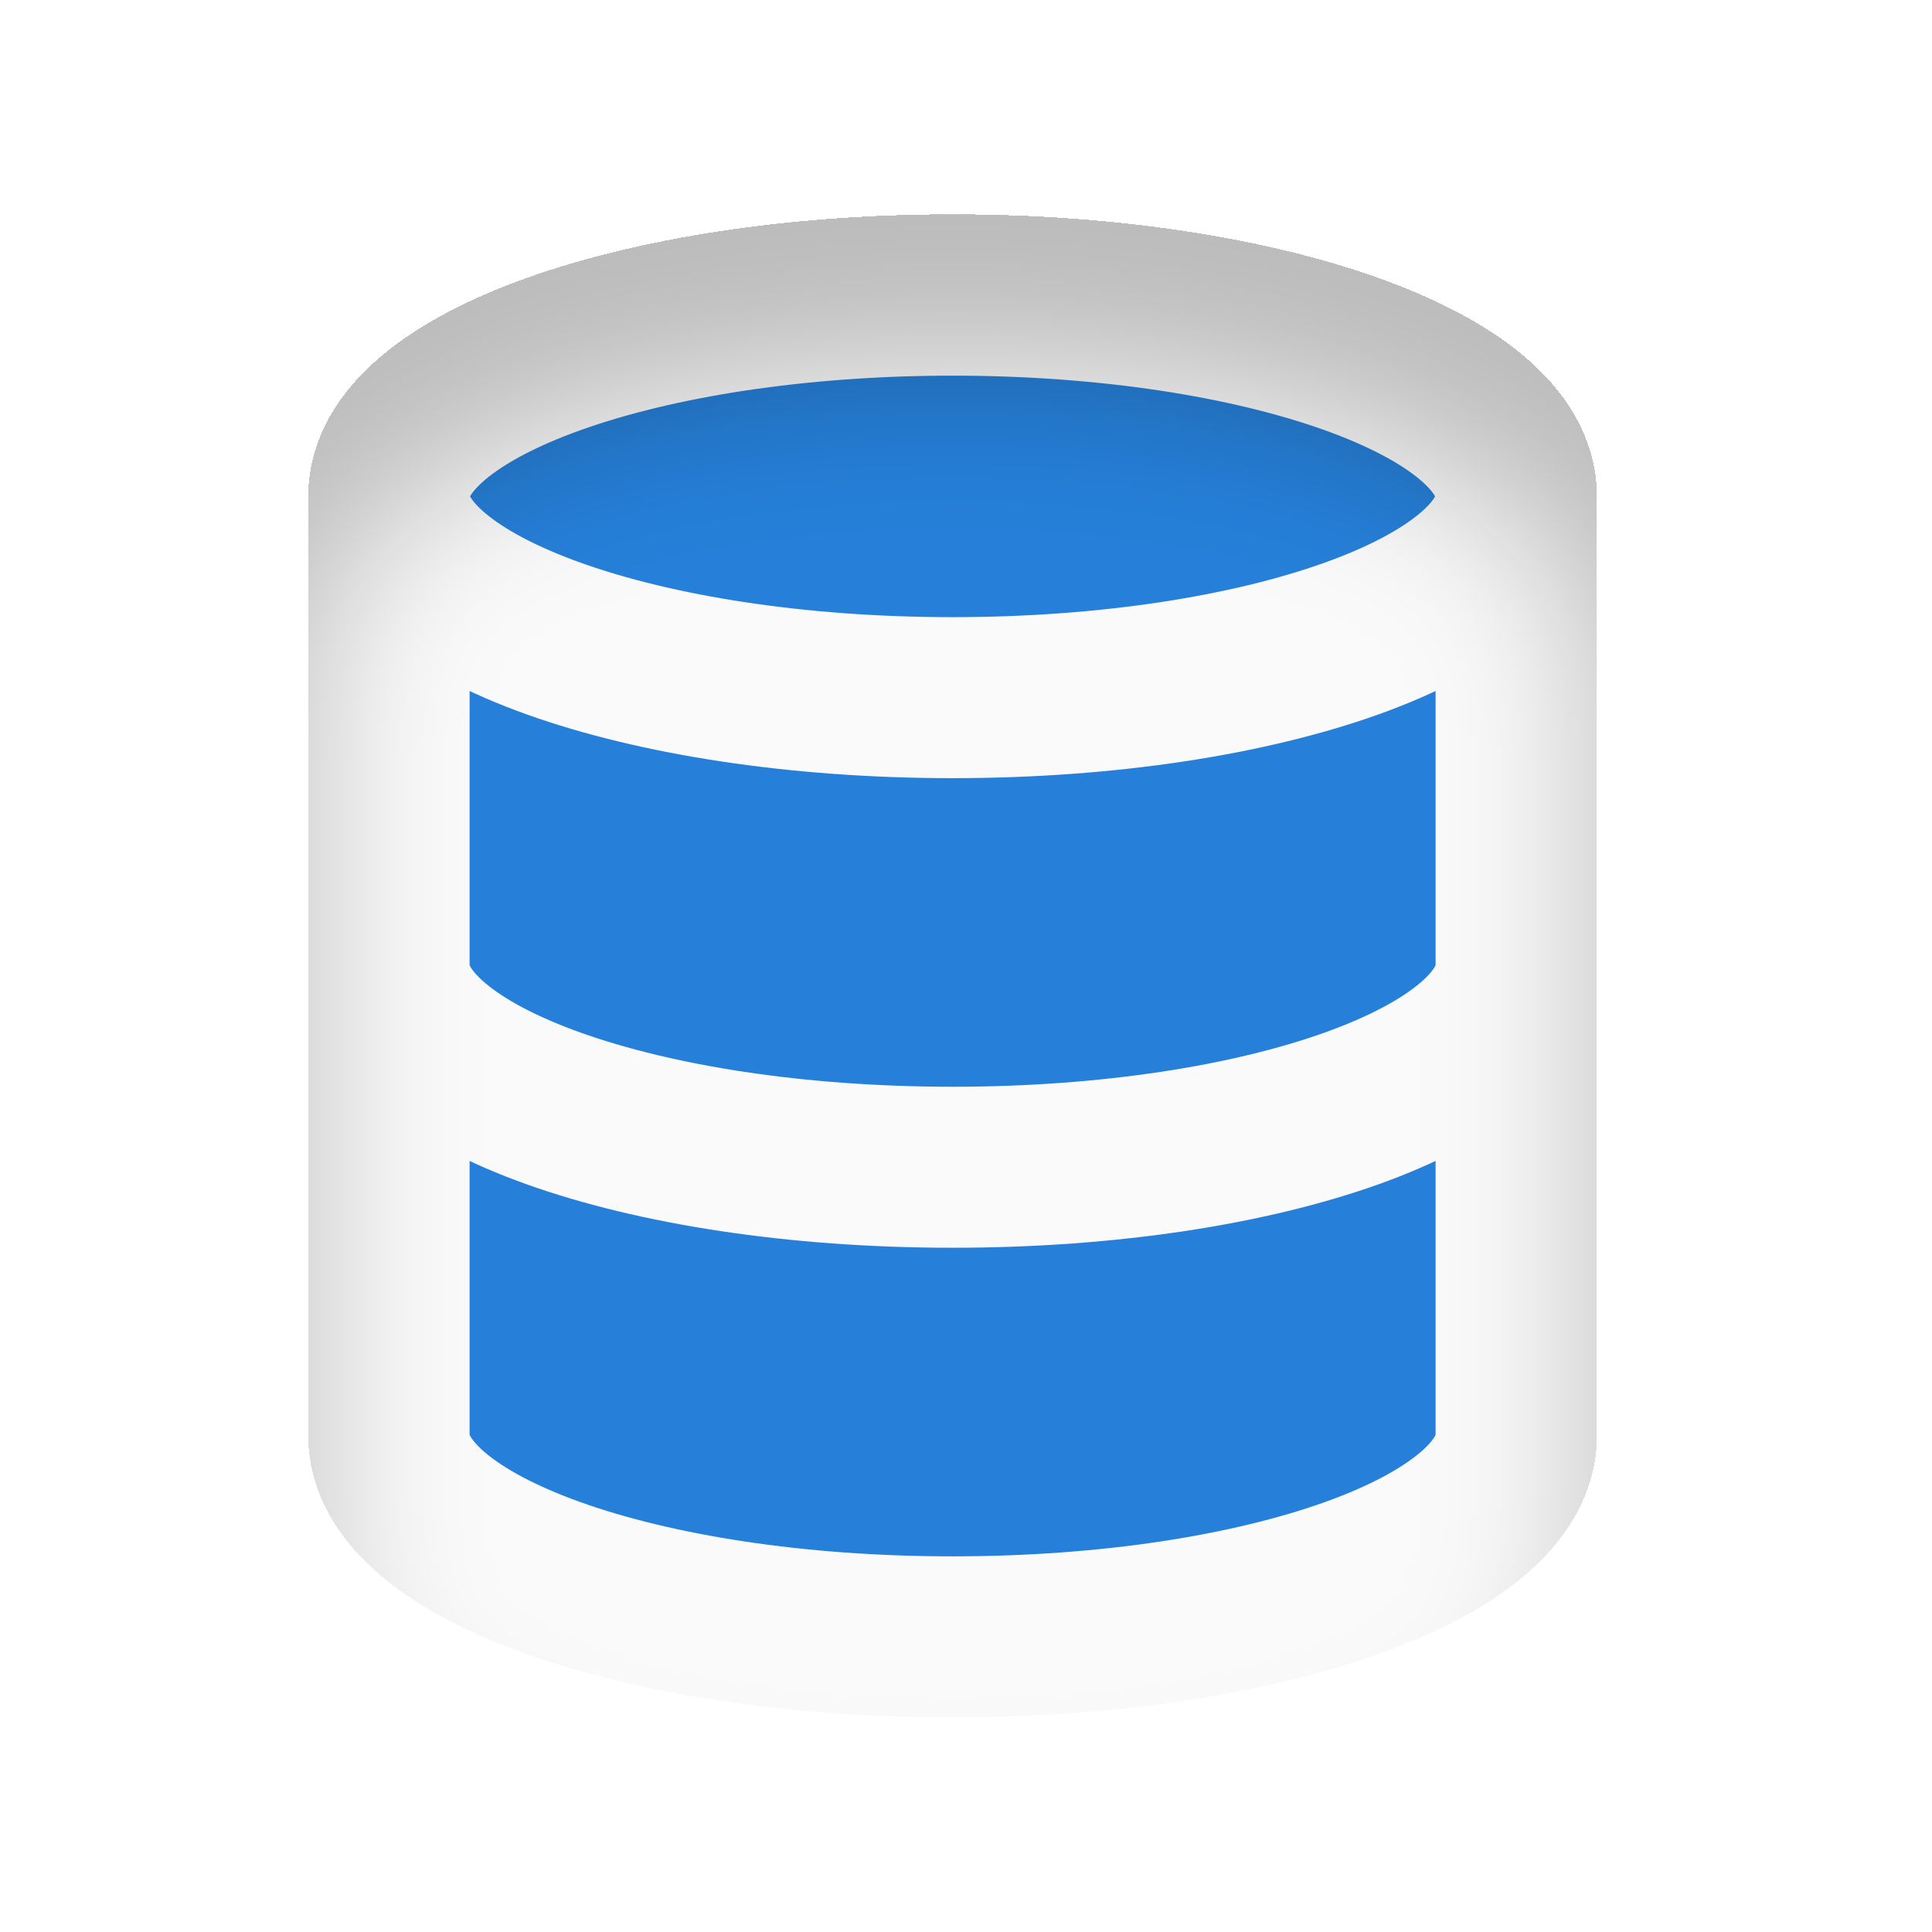
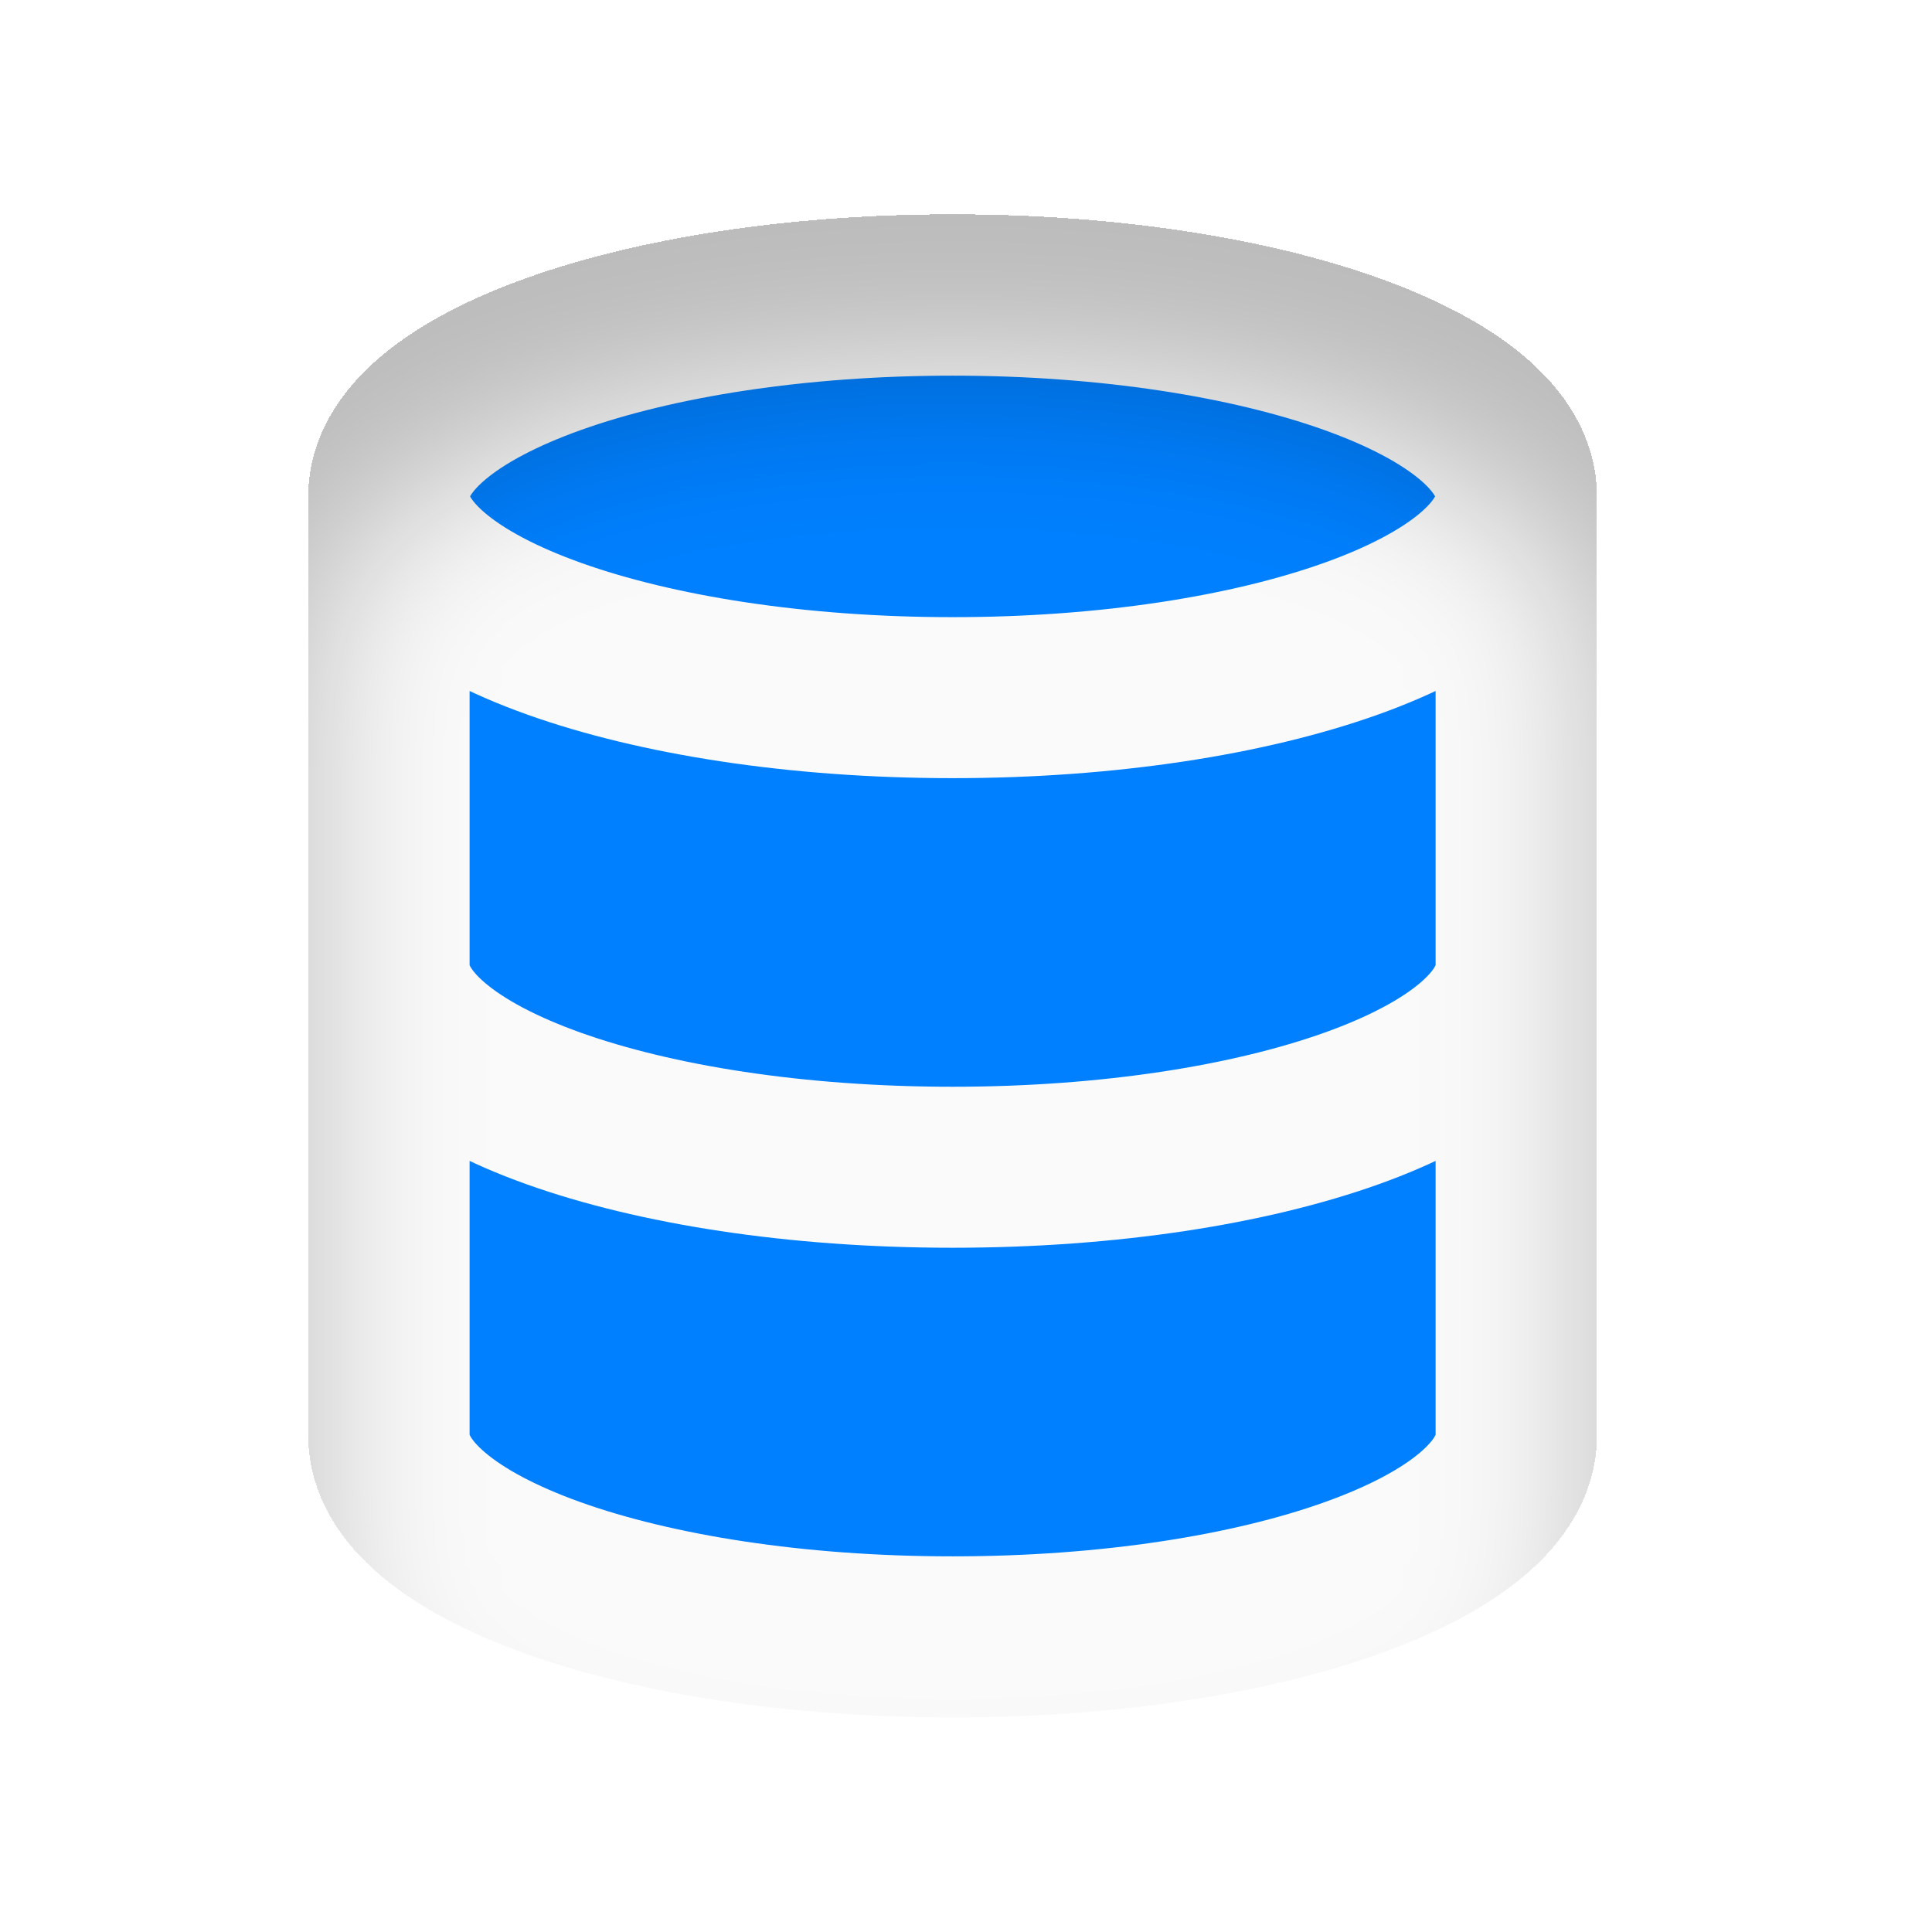
<svg xmlns="http://www.w3.org/2000/svg" width="48" height="48" viewBox="0 0 48 48" fill="none">
  <g filter="url(#filter0_i_5_230)">
-     <path d="M23.667 17.333C31.399 17.333 37.667 15.095 37.667 12.333C37.667 9.572 31.399 7.333 23.667 7.333C15.935 7.333 9.667 9.572 9.667 12.333C9.667 15.095 15.935 17.333 23.667 17.333Z" fill="#2680D9" />
-     <path d="M37.667 24C37.667 26.767 31.444 29 23.667 29C15.889 29 9.667 26.767 9.667 24" fill="#2680D9" />
-     <path d="M9.667 12.333V35.667C9.667 38.433 15.889 40.667 23.667 40.667C31.444 40.667 37.667 38.433 37.667 35.667V12.333" fill="#2680D9" />
+     <path d="M23.667 17.333C31.399 17.333 37.667 15.095 37.667 12.333C37.667 9.572 31.399 7.333 23.667 7.333C15.935 7.333 9.667 9.572 9.667 12.333C9.667 15.095 15.935 17.333 23.667 17.333Z" fill="#0080FF" />
+     <path d="M37.667 24C37.667 26.767 31.444 29 23.667 29C15.889 29 9.667 26.767 9.667 24" fill="#0080FF" />
+     <path d="M9.667 12.333V35.667C9.667 38.433 15.889 40.667 23.667 40.667C31.444 40.667 37.667 38.433 37.667 35.667V12.333" fill="#0080FF" />
    <path d="M37.667 12.333C37.667 15.095 31.399 17.333 23.667 17.333C15.935 17.333 9.667 15.095 9.667 12.333M37.667 12.333C37.667 9.572 31.399 7.333 23.667 7.333C15.935 7.333 9.667 9.572 9.667 12.333M37.667 12.333V35.667C37.667 38.433 31.444 40.667 23.667 40.667C15.889 40.667 9.667 38.433 9.667 35.667V12.333M37.667 24C37.667 26.767 31.444 29 23.667 29C15.889 29 9.667 26.767 9.667 24" stroke="#FAFAFA" stroke-width="4" stroke-linecap="round" stroke-linejoin="round" />
  </g>
  <defs>
    <filter id="filter0_i_5_230" x="5" y="4" width="37.333" height="44" filterUnits="userSpaceOnUse" color-interpolation-filters="sRGB">
      <feFlood flood-opacity="0" result="BackgroundImageFix" />
      <feBlend mode="normal" in="SourceGraphic" in2="BackgroundImageFix" result="shape" />
      <feColorMatrix in="SourceAlpha" type="matrix" values="0 0 0 0 0 0 0 0 0 0 0 0 0 0 0 0 0 0 127 0" result="hardAlpha" />
      <feOffset dy="4" />
      <feGaussianBlur stdDeviation="2" />
      <feComposite in2="hardAlpha" operator="arithmetic" k2="-1" k3="1" />
      <feColorMatrix type="matrix" values="0 0 0 0 0 0 0 0 0 0 0 0 0 0 0 0 0 0 0.25 0" />
      <feBlend mode="normal" in2="shape" result="effect1_innerShadow_5_230" />
    </filter>
  </defs>
</svg>
